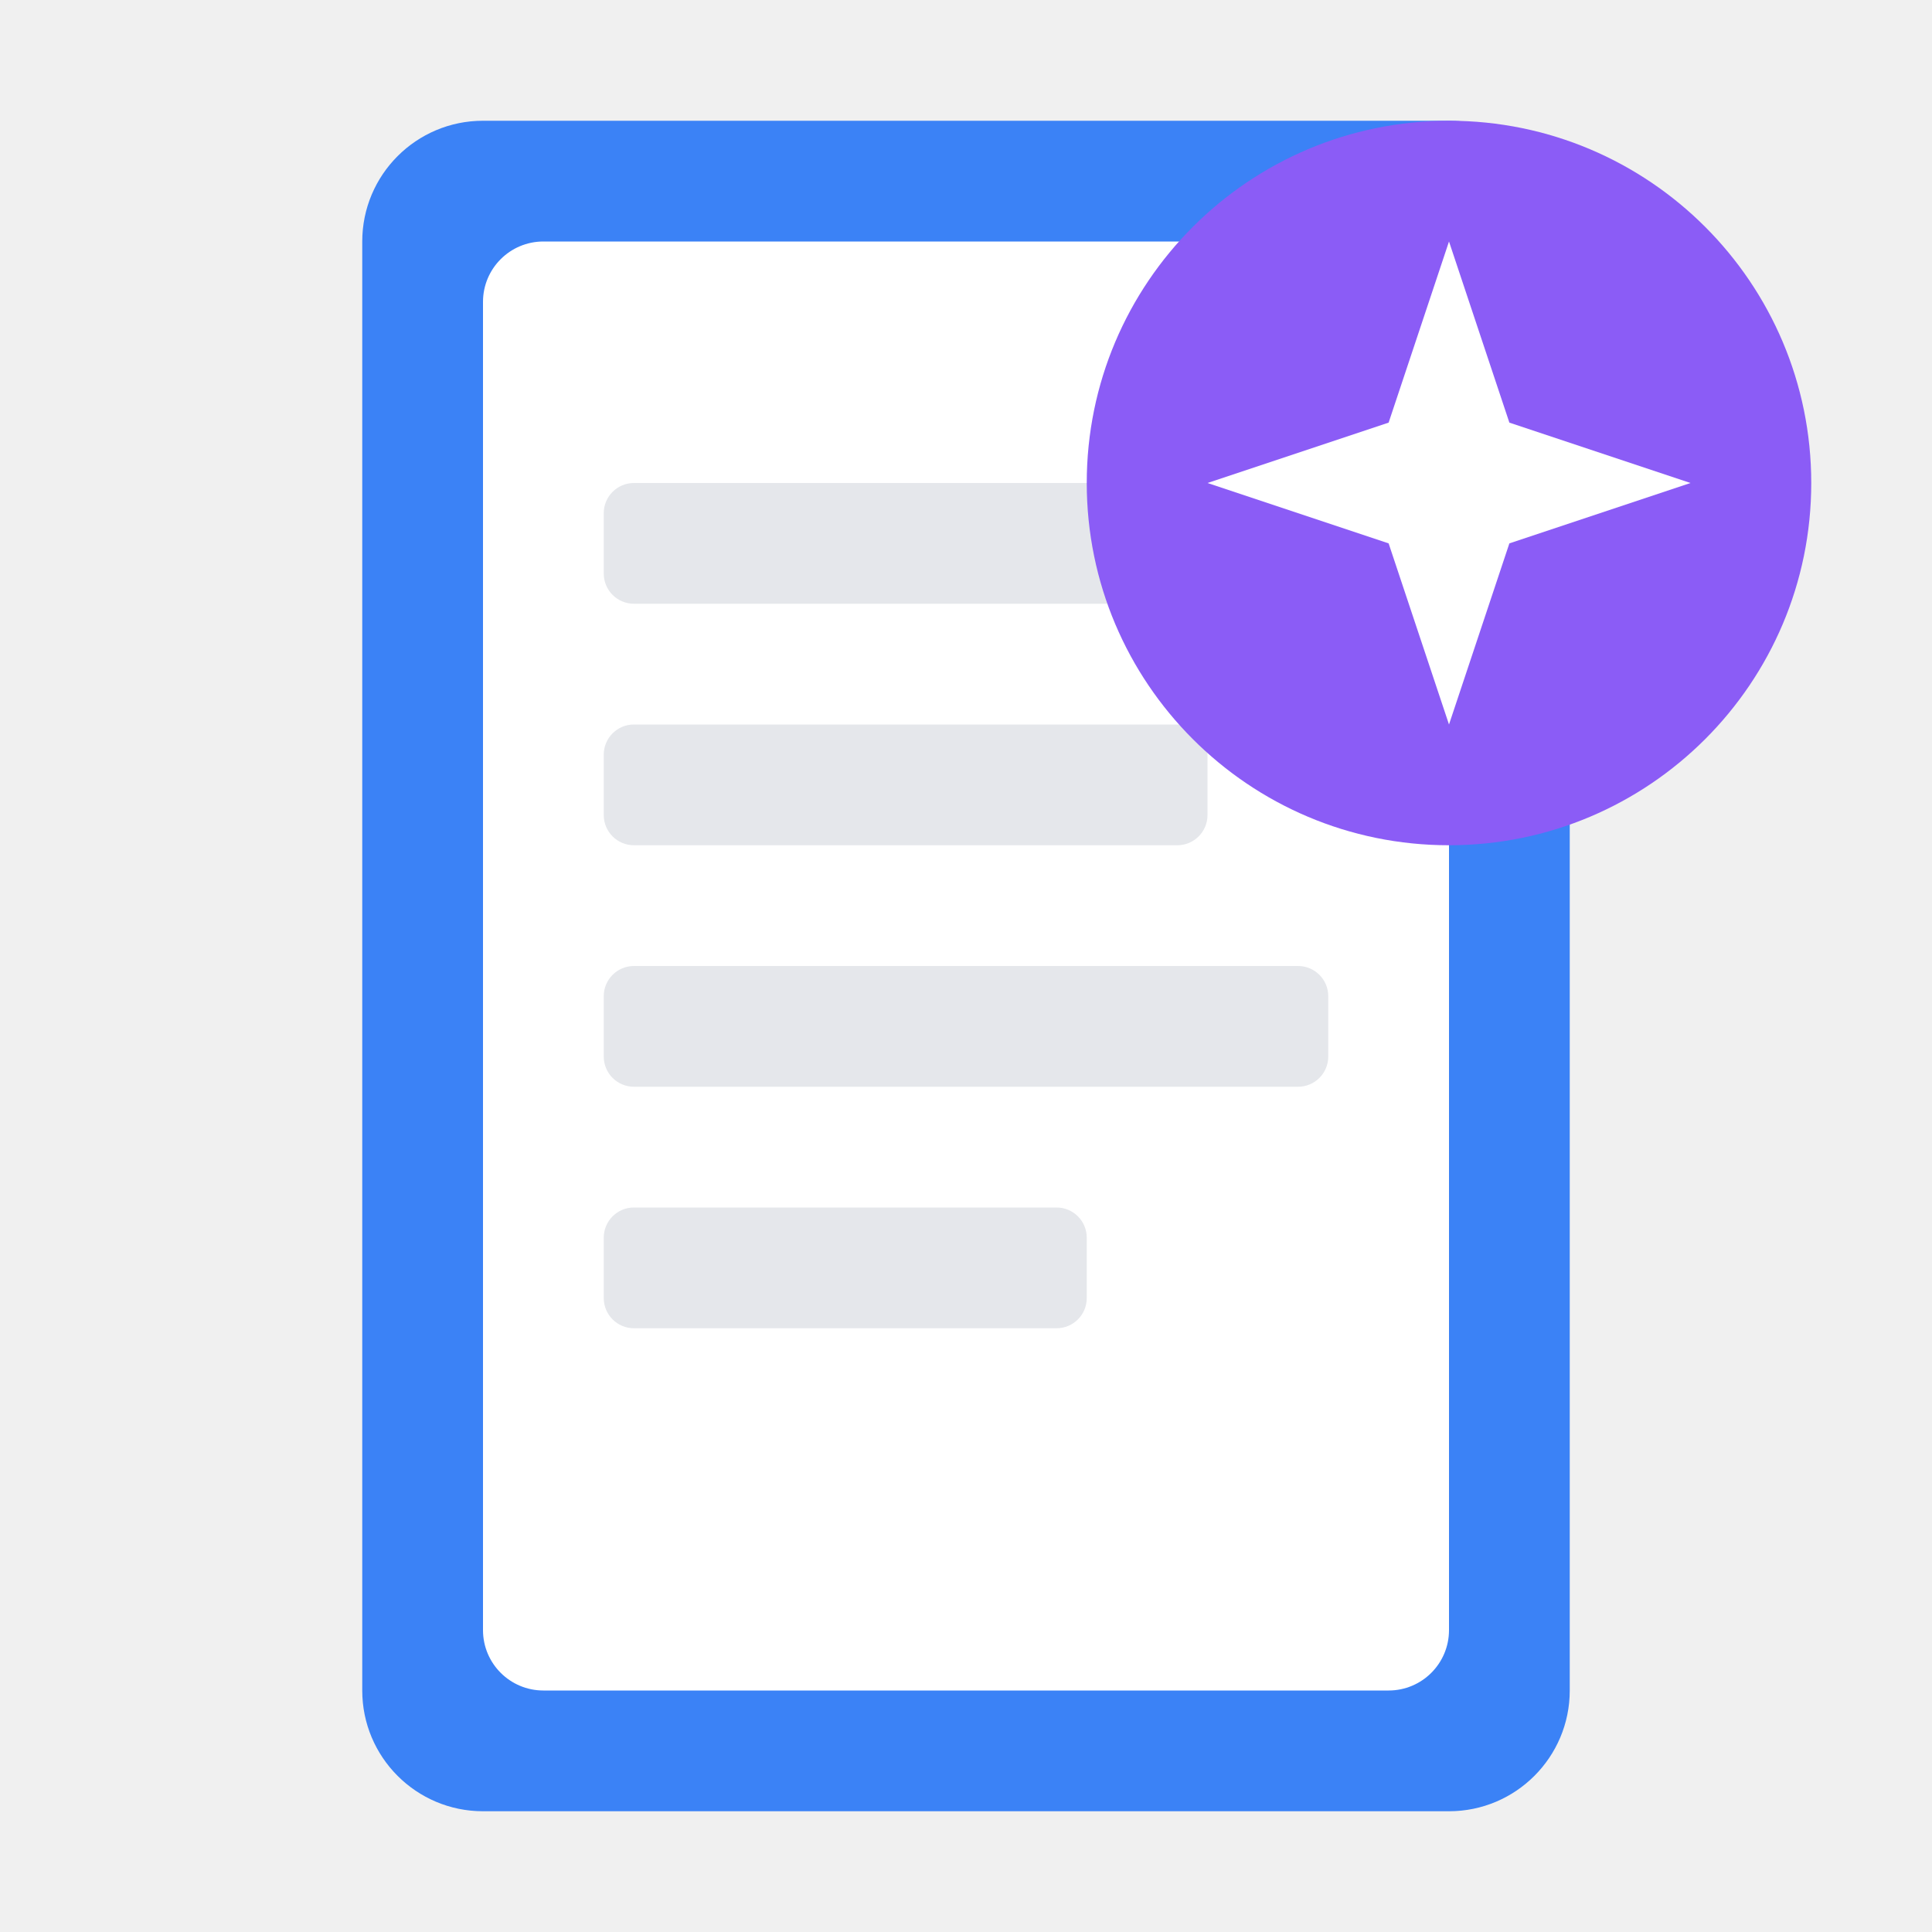
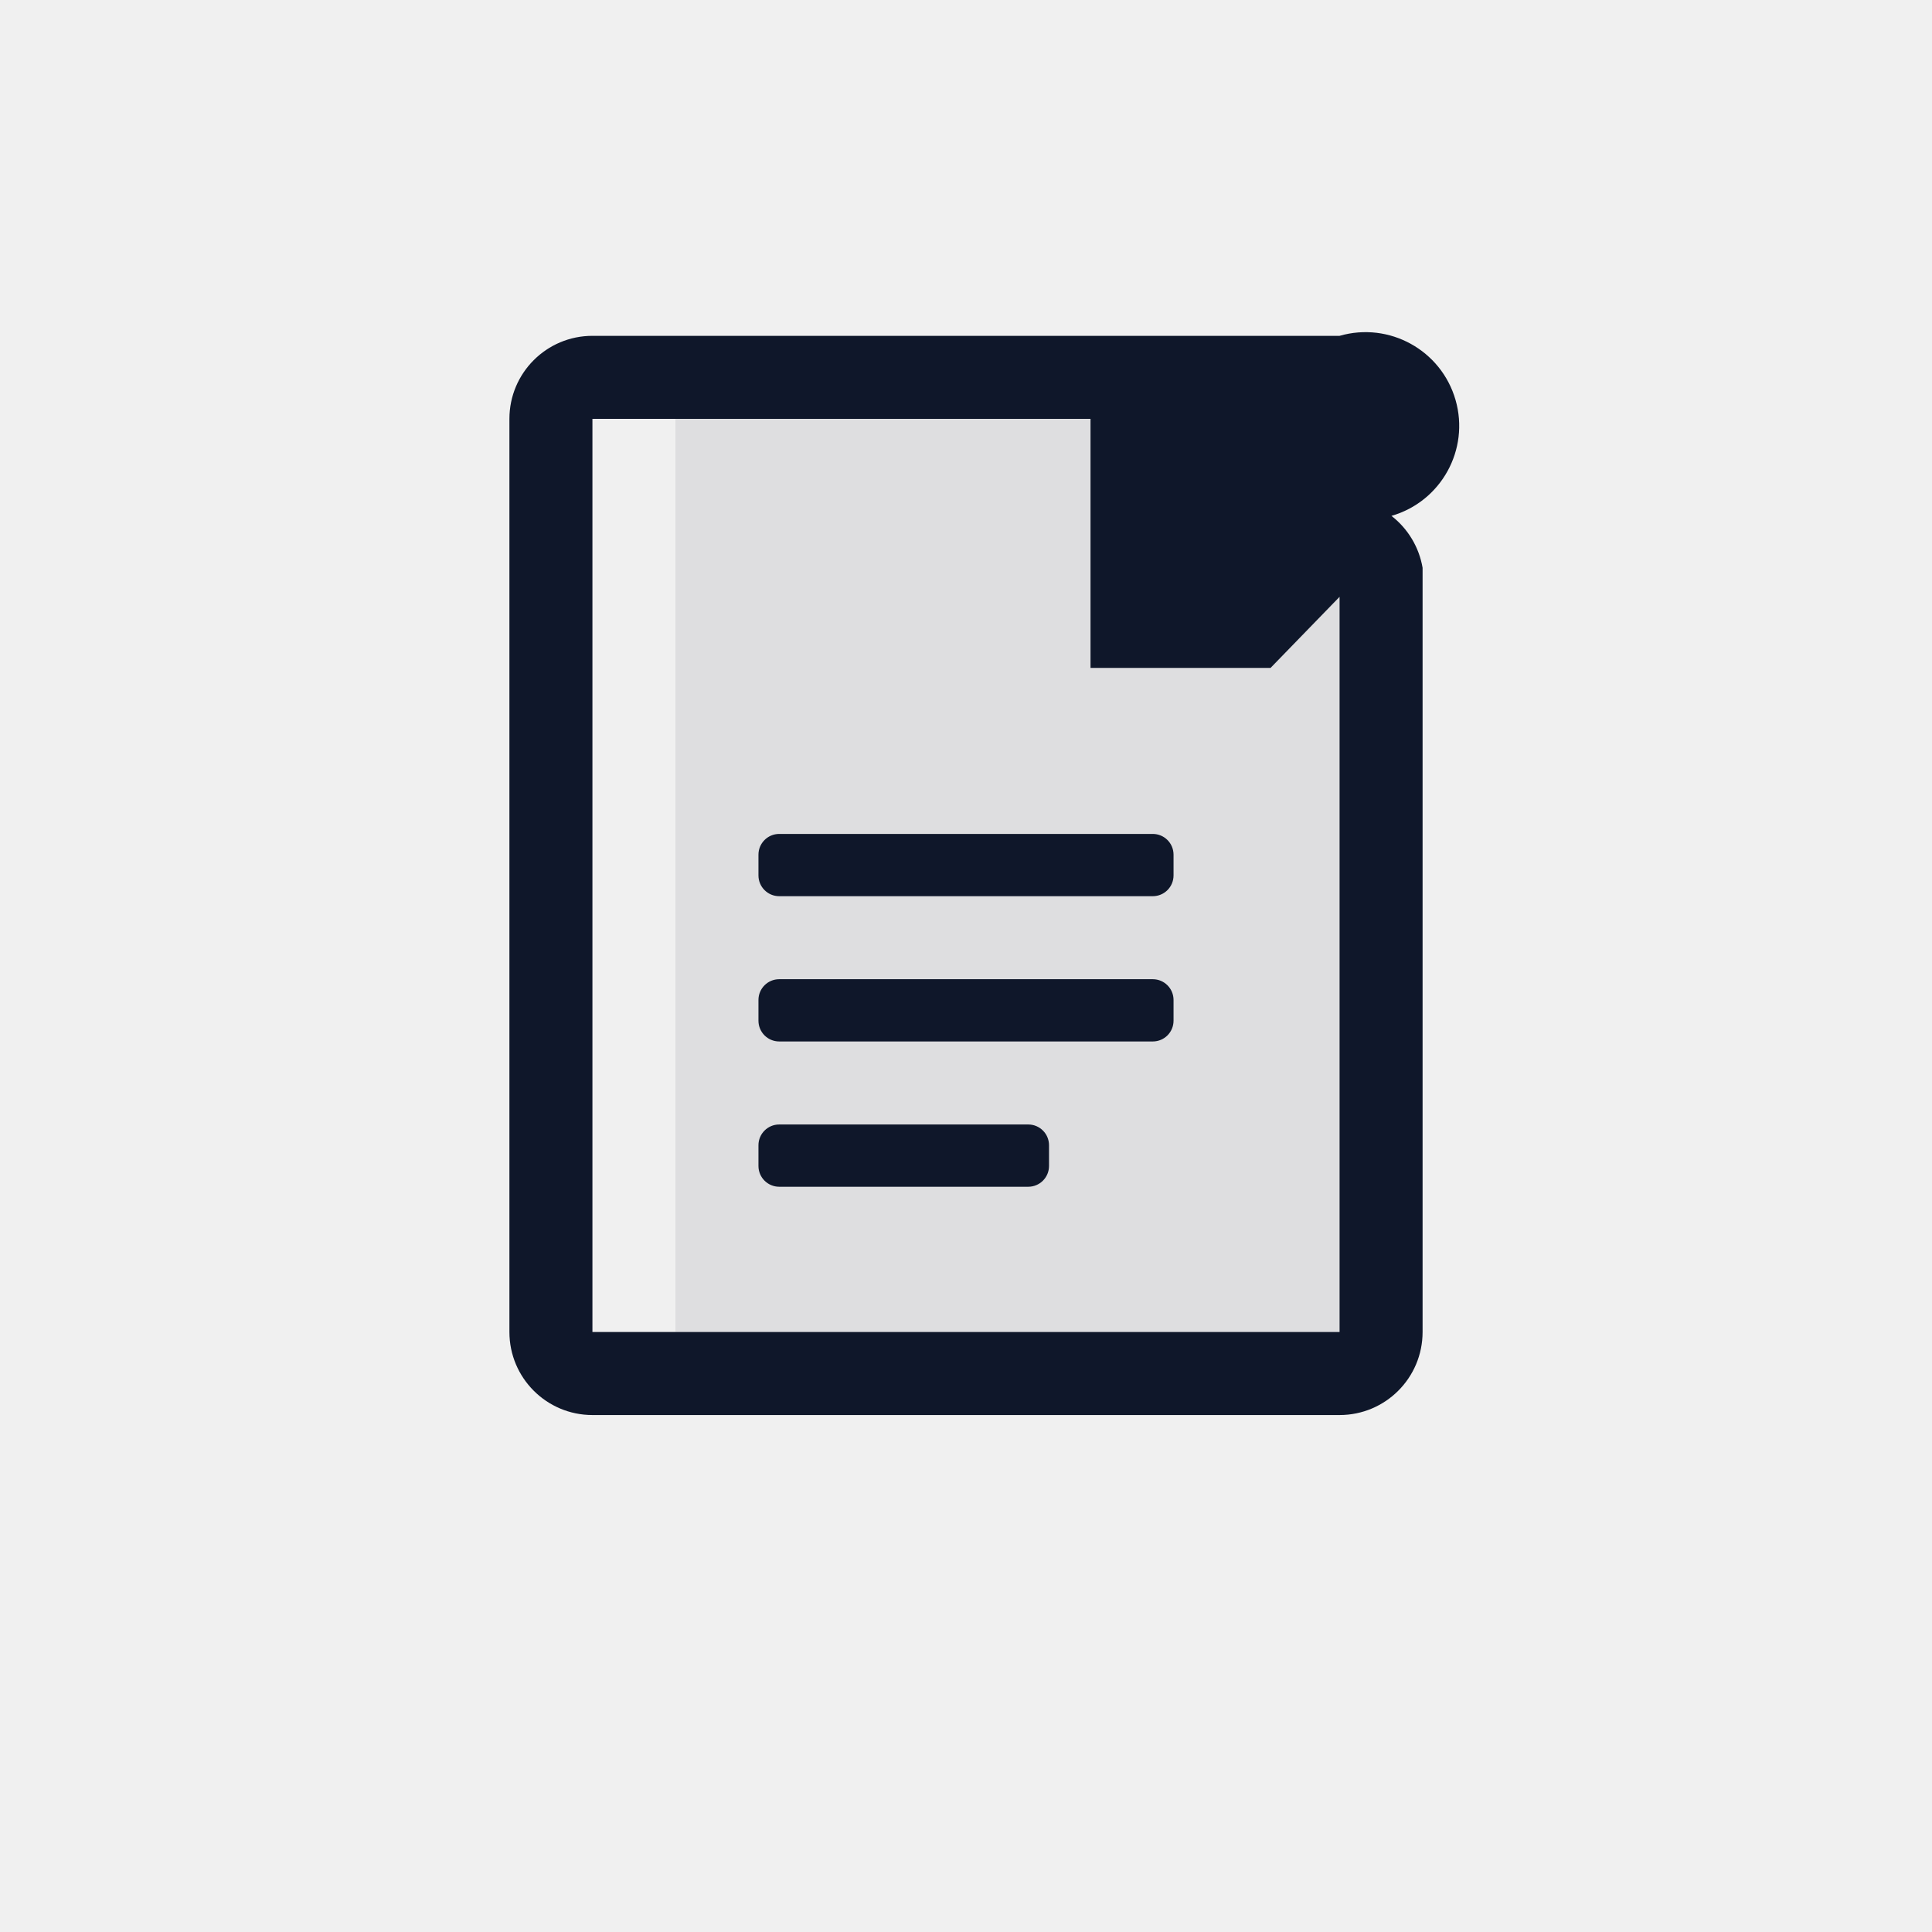
- <svg xmlns="http://www.w3.org/2000/svg" viewBox="0 0 32 32" fill="none">
-   <rect x="6" y="2" width="20" height="28" rx="2" fill="#3B82F6" />
-   <rect x="8" y="4" width="16" height="24" rx="1" fill="white" />
-   <rect x="10" y="8" width="12" height="2" rx="0.5" fill="#E5E7EB" />
-   <rect x="10" y="12" width="10" height="2" rx="0.5" fill="#E5E7EB" />
-   <rect x="10" y="16" width="12" height="2" rx="0.5" fill="#E5E7EB" />
-   <rect x="10" y="20" width="8" height="2" rx="0.5" fill="#E5E7EB" />
-   <circle cx="24" cy="8" r="6" fill="#8B5CF6" />
-   <path d="M24 4L25 7L28 8L25 9L24 12L23 9L20 8L23 7L24 4Z" fill="white" />
+ <svg xmlns="http://www.w3.org/2000/svg" viewBox="0 0 256 256">
+   <g transform="translate(40, 28) scale(0.6875)">
+     <path d="M208,24H72A16,16,0,0,0,56,40V216a16,16,0,0,0,16,16H208a16,16,0,0,0,16-40V40A16,16,0,0,0,208,24ZM72,40H208V216H72Z" fill="none" />
+     <path d="M208,40V216H72V40Z" fill="rgba(15,23,42,0.08)" />
+     <path d="M210,58.7A15.9,15.9,0,0,0,200,24H56A16,16,0,0,0,40,40V216a16,16,0,0,0,16,16H200a16,16,0,0,0,16-16V68.7A16.1,16.1,0,0,0,210,58.7ZM56,40H152V88h48V216H56ZM200,74.3V88H186.7Z" fill="#0f172a" />
+     <rect x="88" y="120" width="80" height="12" rx="4" fill="#0f172a" />
+     <rect x="88" y="148" width="80" height="12" rx="4" fill="#0f172a" />
+     <rect x="88" y="176" width="56" height="12" rx="4" fill="#0f172a" />
+   </g>
</svg>
